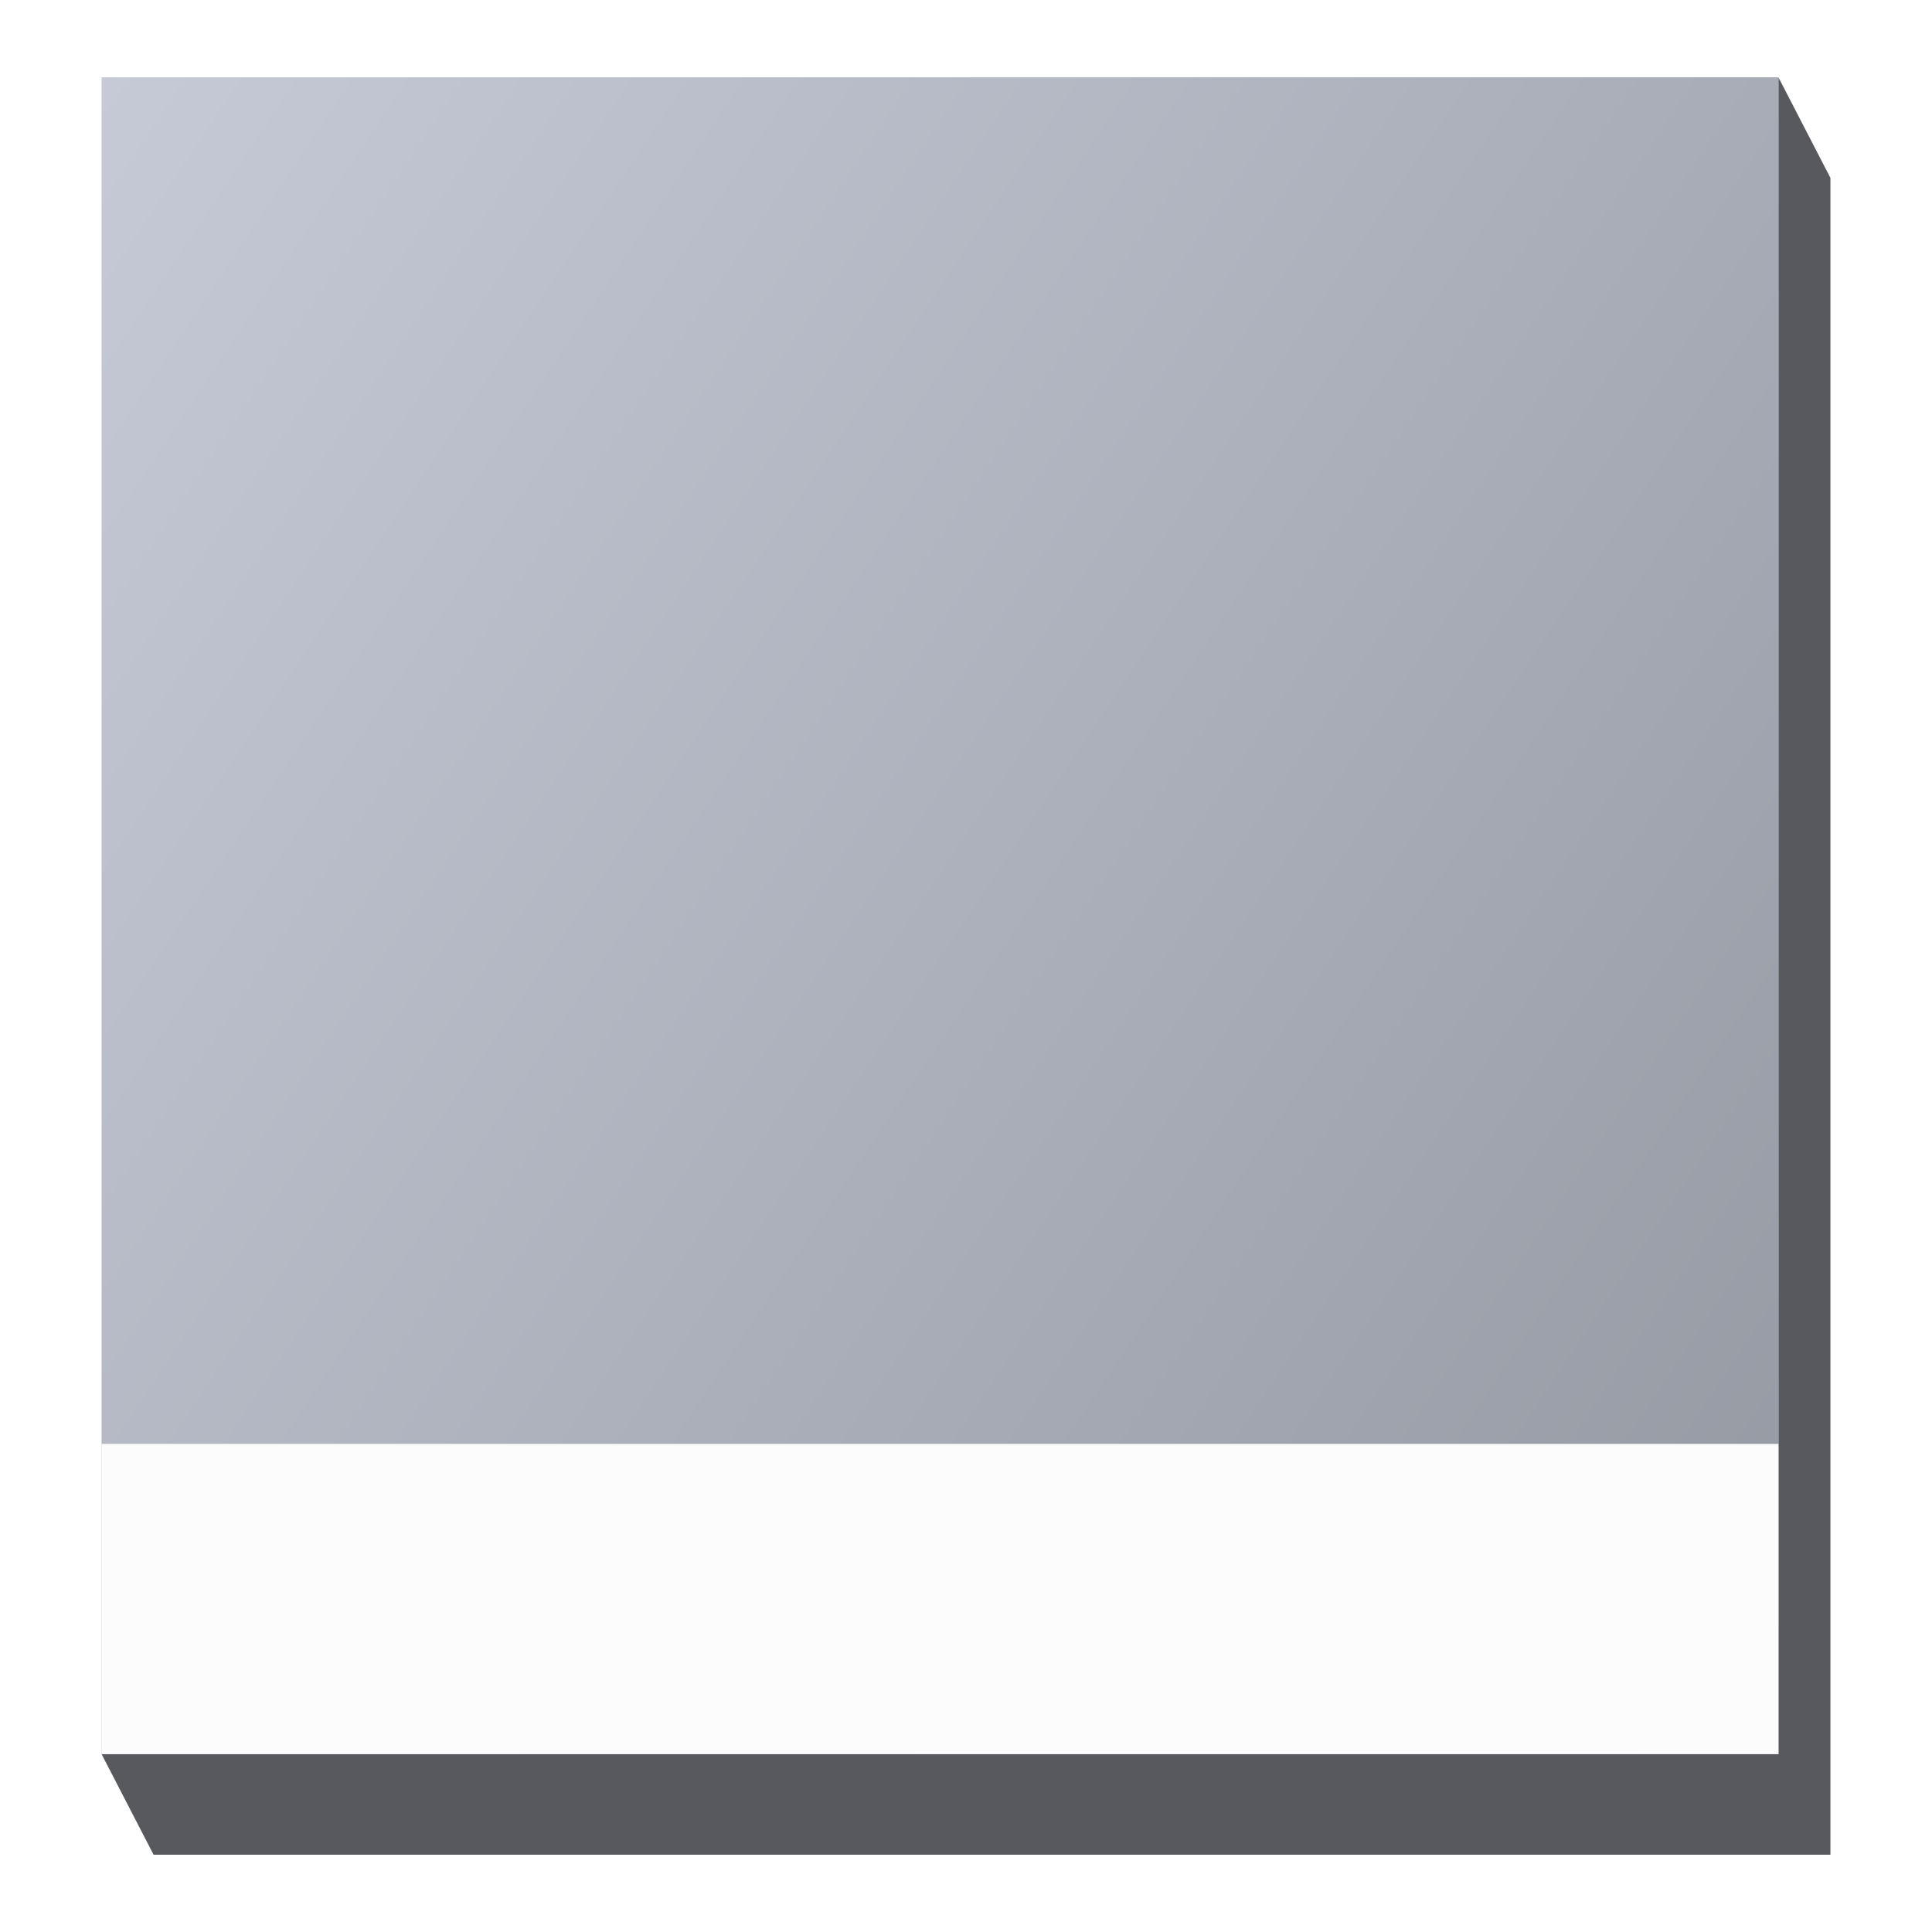
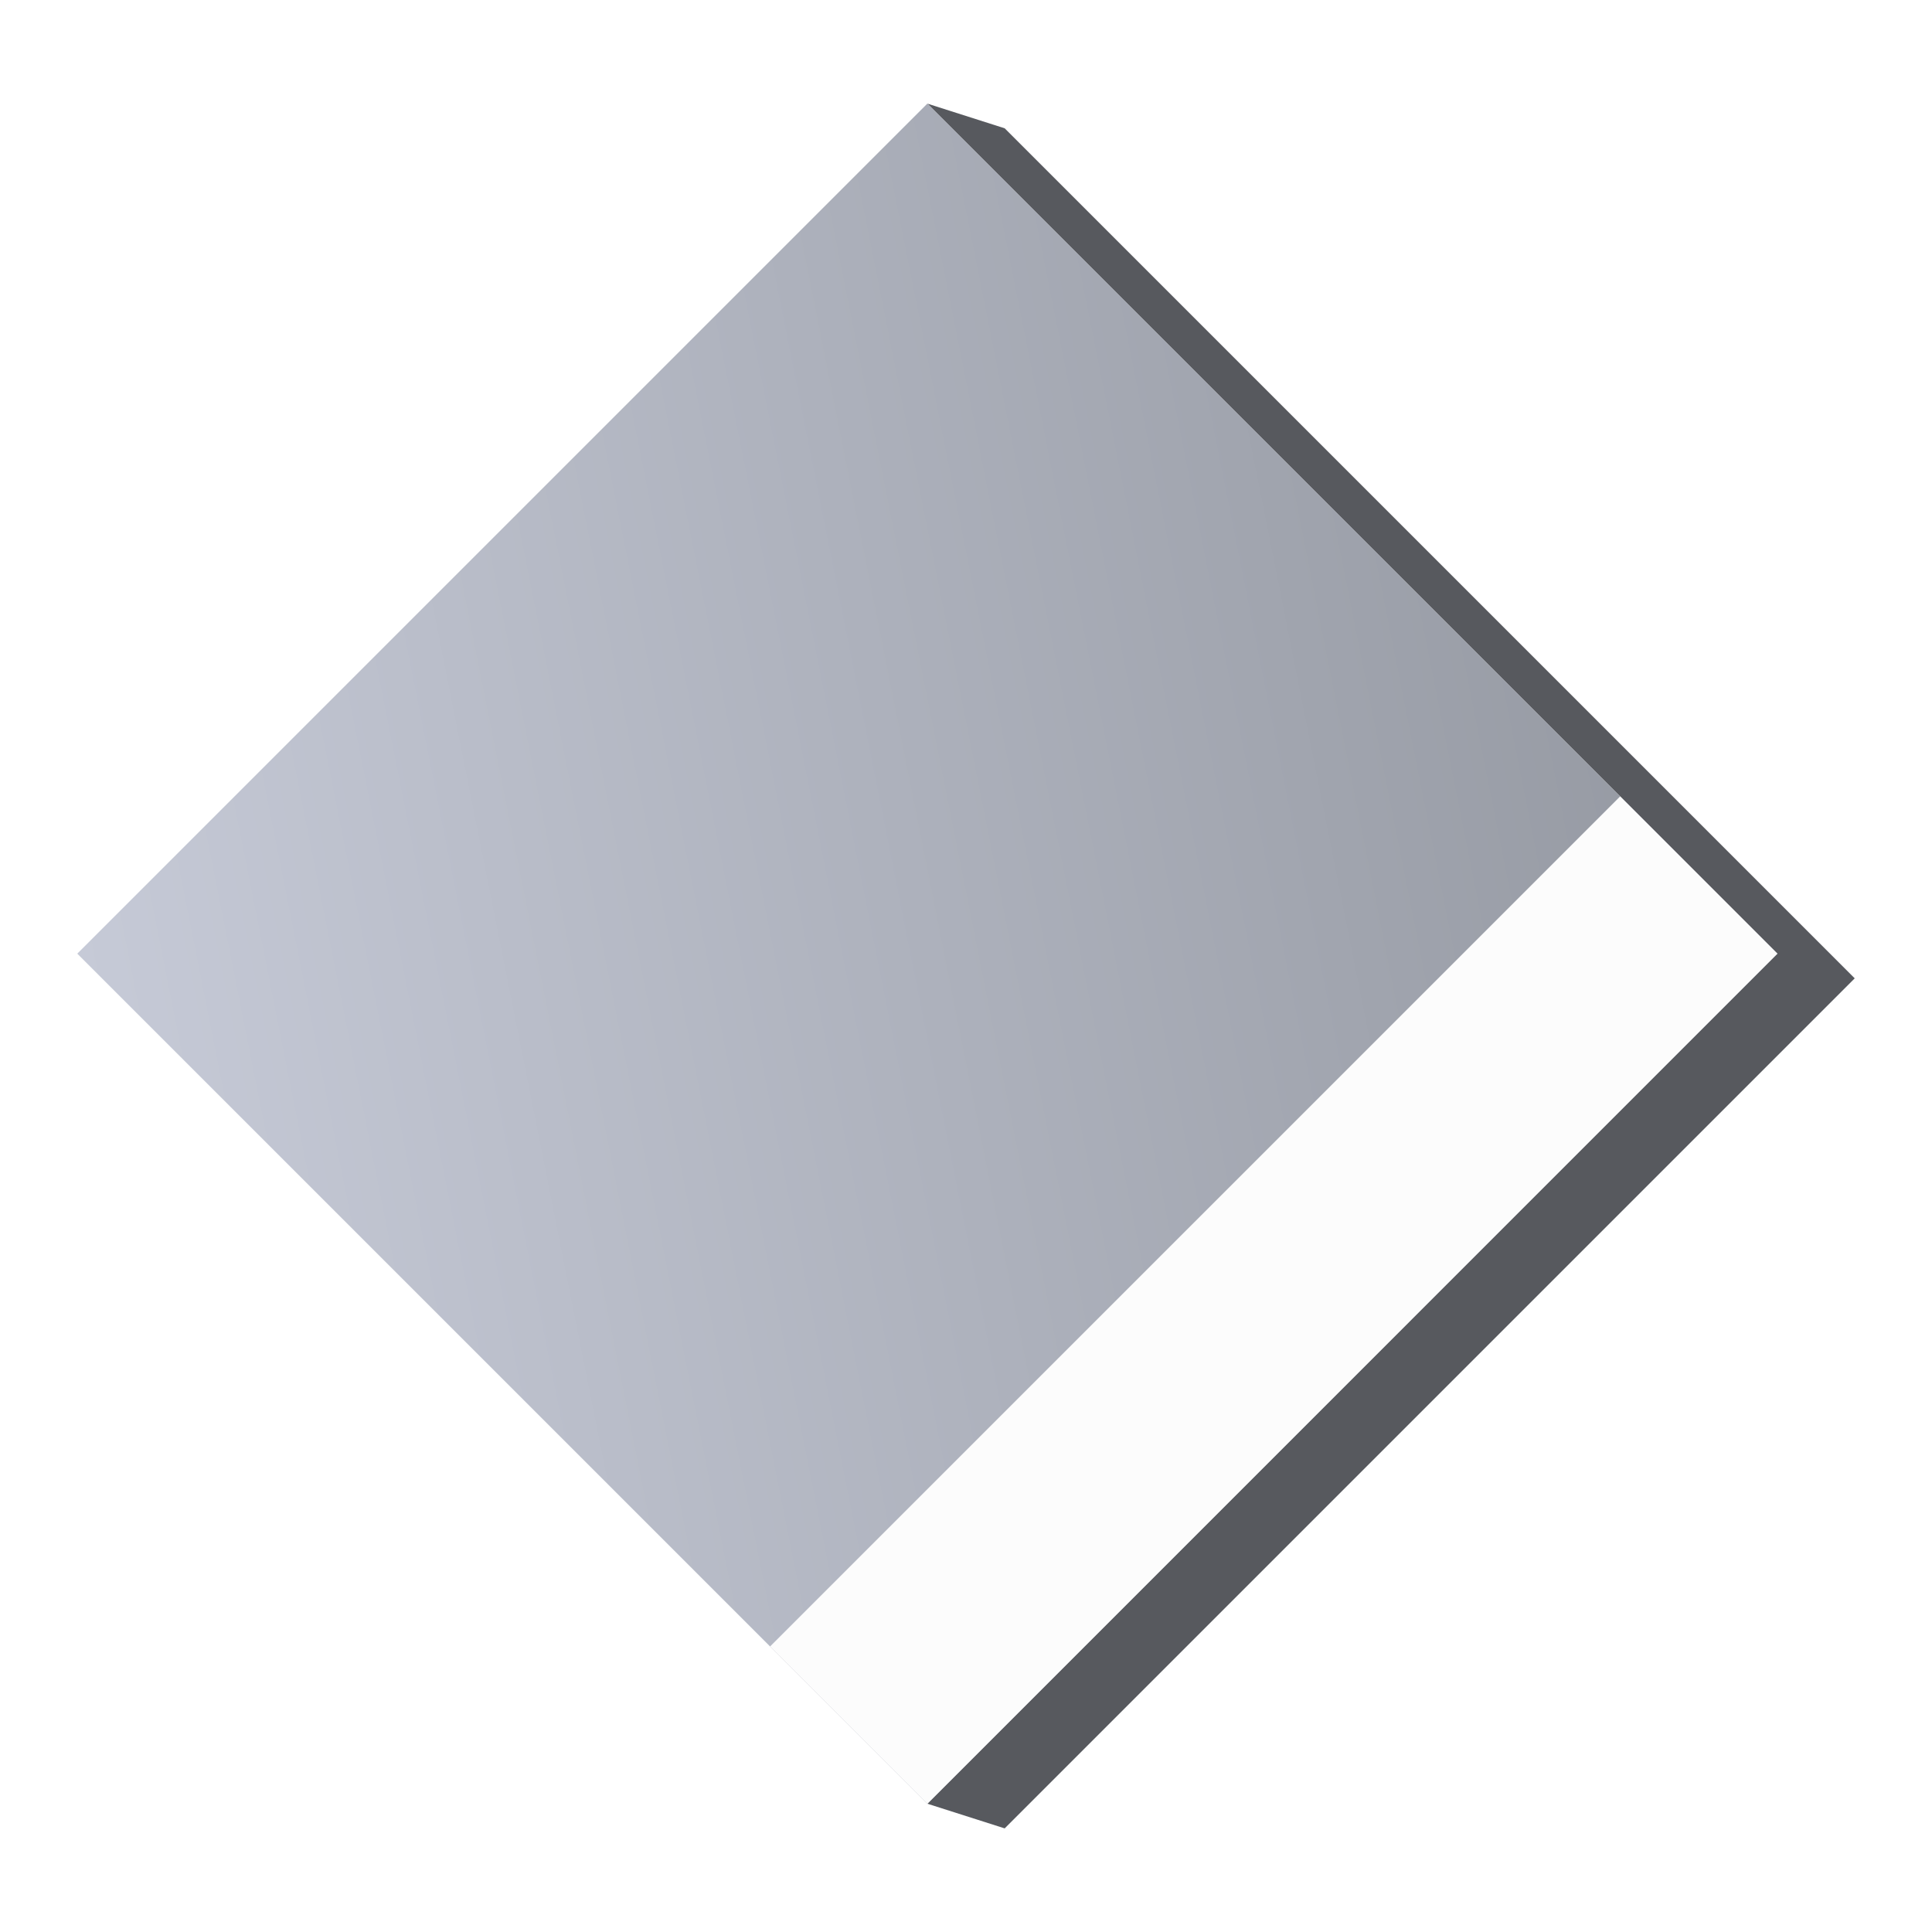
<svg xmlns="http://www.w3.org/2000/svg" viewBox="0 0 512 512">
  <defs>
-     <linearGradient id="plata" gradientUnits="userSpaceOnUse" x1="-7.29" y1="71.63" x2="505.51" y2="413.71">
+     <linearGradient id="plata" gradientUnits="userSpaceOnUse" x1="29.07" y1="296.01" x2="462.43" y2="209.46">
      <stop offset="0" stop-color="#C6CAD7" />
      <stop offset="1" stop-color="#9498A1" />
    </linearGradient>
  </defs>
-   <path fill="#57595E" d="M471.30 20.48 L485.08 47.14 L485.08 491.52 L40.70 491.52 L26.92 464.86 L471.30 464.86 Z" />
-   <path fill="url(#plata)" d="M26.92 20.48 L471.30 20.48 L471.30 464.86 L26.92 464.86 Z" />
-   <path fill="#FCFCFC" d="M26.92 382.65 L471.30 382.65 L471.30 464.86 L26.92 464.86 Z" />
+   <path fill="#57595E" d="M245.75 27.46 L266.25 34.00 L491.52 259.27 L266.25 484.54 L245.75 478.00 L471.02 252.73 Z" />
+   <path fill="url(#plata)" d="M20.48 252.73 L245.75 27.46 L471.02 252.73 L245.75 478.00 Z" />
+   <path fill="#FCFCFC" d="M204.08 436.33 L429.35 211.06 L471.02 252.73 L245.75 478.00 Z" />
</svg>
